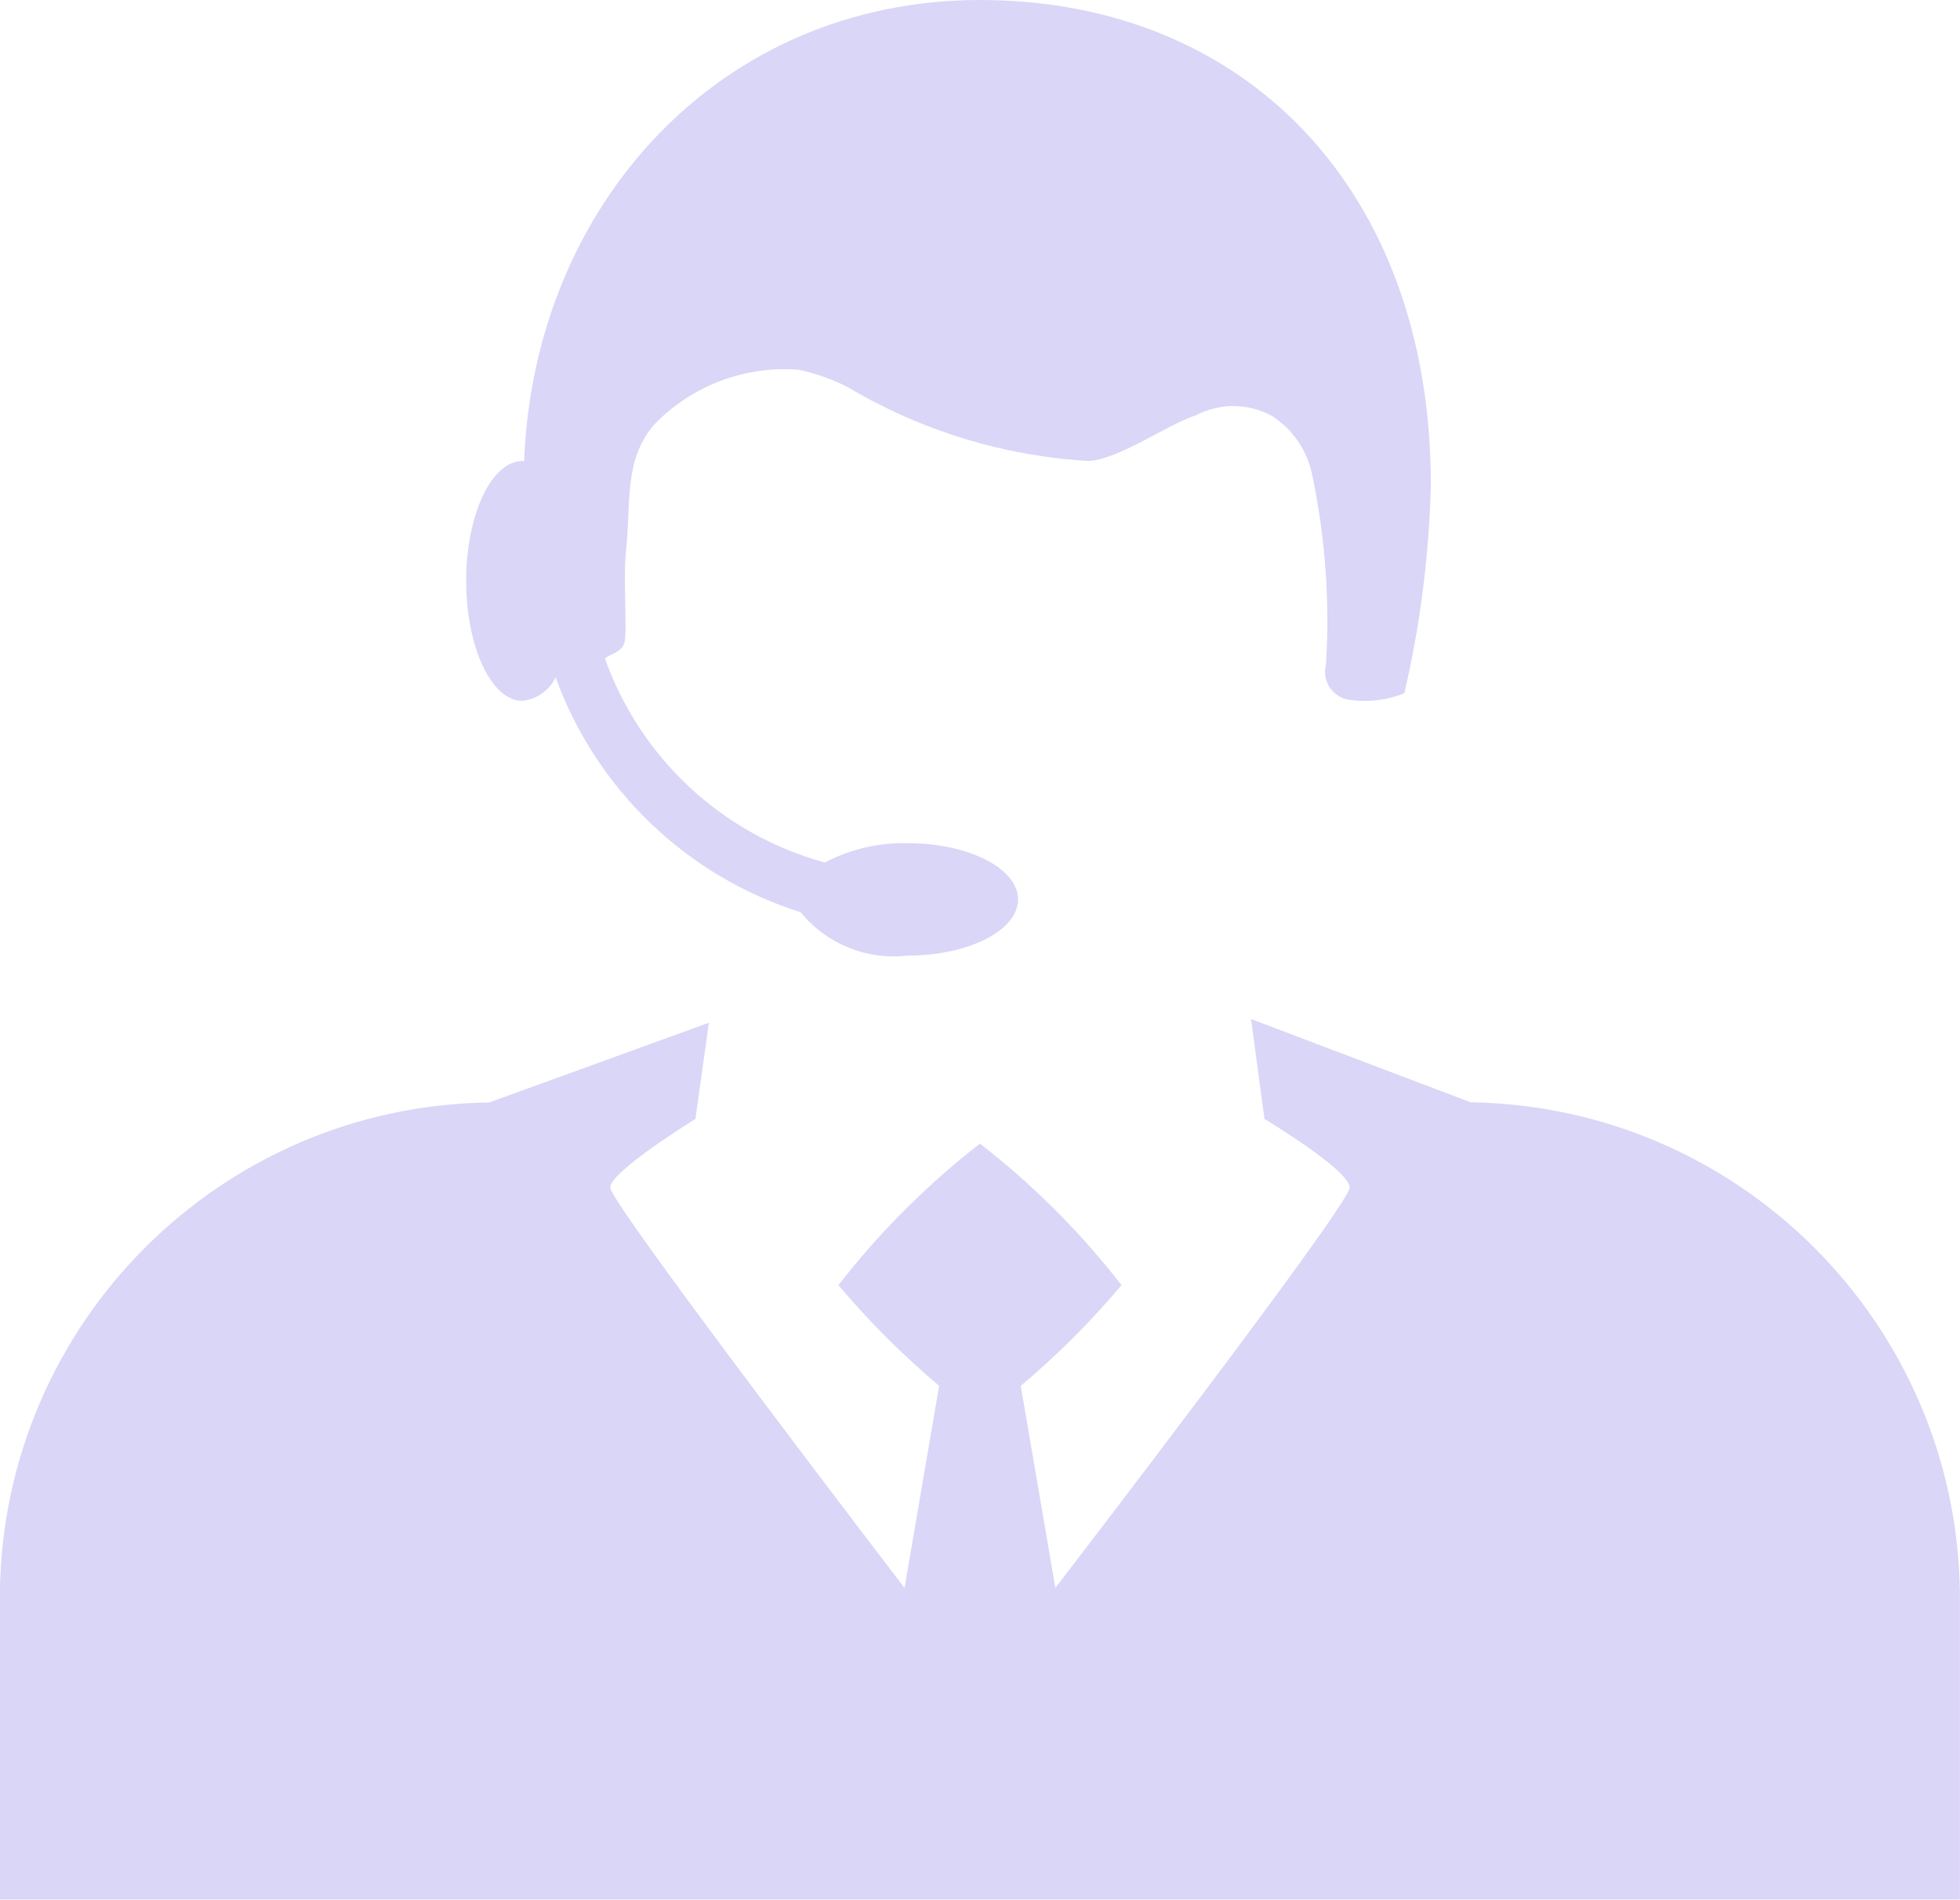
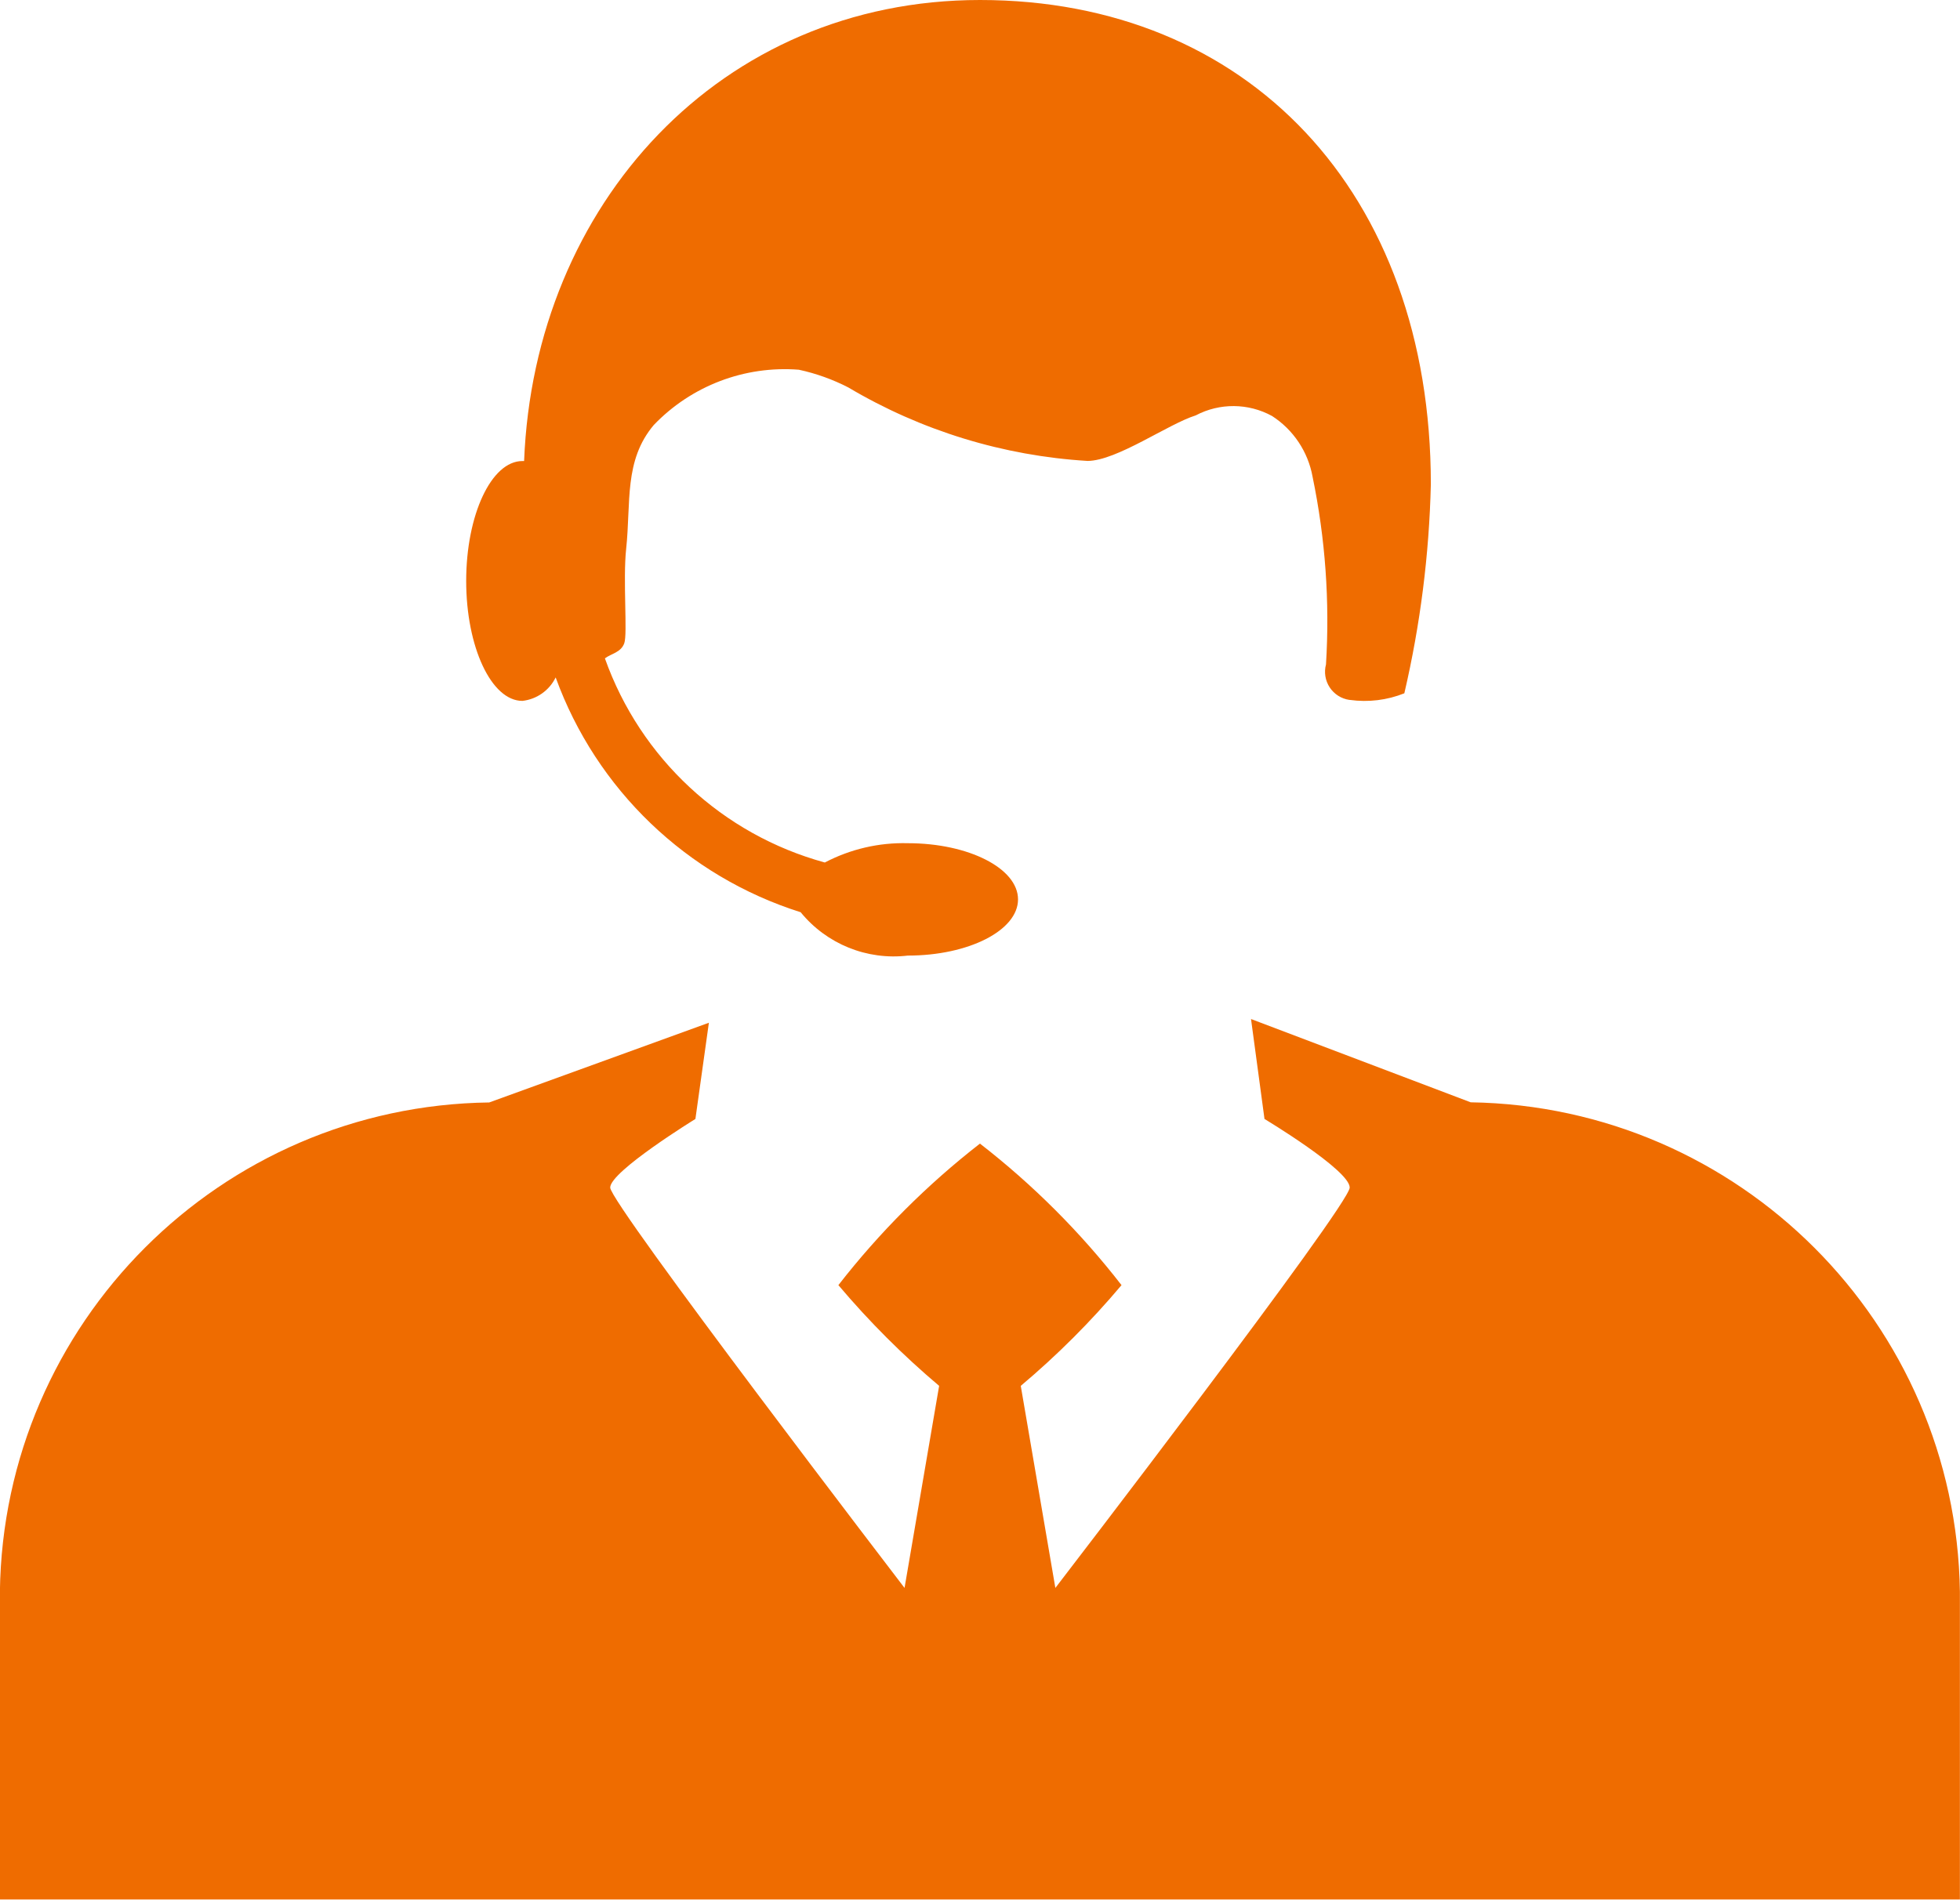
<svg xmlns="http://www.w3.org/2000/svg" width="40" height="38.77" viewBox="0 0 40 38.77">
  <g id="_1" data-name="1" transform="translate(-150.879 -158.99)">
-     <path id="Trazado_101524" data-name="Trazado 101524" d="M180.893,429.252l-4.483-1.7.275,2.04s1.739,1.044,1.739,1.4-6.007,8.173-6.007,8.173l-.706-4.125a16.918,16.918,0,0,0,2.056-2.056,16.29,16.29,0,0,0-2.889-2.889,16.475,16.475,0,0,0-2.889,2.889,17.315,17.315,0,0,0,2.056,2.056l-.706,4.125s-6.007-7.843-6.007-8.173,1.739-1.4,1.739-1.4l.275-1.964-4.483,1.627a10.118,10.118,0,0,0-9.986,9.986v6.283h40v-6.283A10.142,10.142,0,0,0,180.893,429.252Z" transform="translate(0 -247.761)" fill="#dad6f7" />
-     <path id="Trazado_101525" data-name="Trazado 101525" d="M293.406,168.875c0-5.973-3.753-9.885-9.2-9.885-5.3,0-9.1,4.173-9.305,9.411-.012,0-.023,0-.035,0-.634,0-1.147,1.1-1.147,2.448s.514,2.448,1.147,2.448a.861.861,0,0,0,.679-.479,7.825,7.825,0,0,0,5,4.793,2.449,2.449,0,0,0,2.187.885c1.242,0,2.249-.514,2.249-1.147s-1.007-1.147-2.249-1.147a3.449,3.449,0,0,0-1.694.394,6.615,6.615,0,0,1-4.488-4.167c.132-.1.325-.118.395-.308s-.03-1.289.039-1.93c.1-.945-.048-1.8.563-2.525a3.7,3.7,0,0,1,2.961-1.129,4.1,4.1,0,0,1,1.01.362,10.84,10.84,0,0,0,4.885,1.5c.6-.007,1.636-.751,2.205-.93a1.644,1.644,0,0,1,1.558.013,1.873,1.873,0,0,1,.826,1.239,14.485,14.485,0,0,1,.274,3.832.58.58,0,0,0,.478.724l.008,0a2.186,2.186,0,0,0,1.113-.135A21.027,21.027,0,0,0,293.406,168.875Z" transform="translate(-113.326 0)" fill="#dad6f7" />
+     <path id="Trazado_101524" data-name="Trazado 101524" d="M180.893,429.252l-4.483-1.7.275,2.04s1.739,1.044,1.739,1.4-6.007,8.173-6.007,8.173l-.706-4.125a16.918,16.918,0,0,0,2.056-2.056,16.29,16.29,0,0,0-2.889-2.889,16.475,16.475,0,0,0-2.889,2.889,17.315,17.315,0,0,0,2.056,2.056l-.706,4.125s-6.007-7.843-6.007-8.173,1.739-1.4,1.739-1.4l.275-1.964-4.483,1.627a10.118,10.118,0,0,0-9.986,9.986v6.283h40v-6.283A10.142,10.142,0,0,0,180.893,429.252Z" transform="translate(0 -247.761)" fill="#ef6c00" />
+     <path id="Trazado_101525" data-name="Trazado 101525" d="M293.406,168.875c0-5.973-3.753-9.885-9.2-9.885-5.3,0-9.1,4.173-9.305,9.411-.012,0-.023,0-.035,0-.634,0-1.147,1.1-1.147,2.448s.514,2.448,1.147,2.448a.861.861,0,0,0,.679-.479,7.825,7.825,0,0,0,5,4.793,2.449,2.449,0,0,0,2.187.885c1.242,0,2.249-.514,2.249-1.147s-1.007-1.147-2.249-1.147a3.449,3.449,0,0,0-1.694.394,6.615,6.615,0,0,1-4.488-4.167c.132-.1.325-.118.395-.308s-.03-1.289.039-1.93c.1-.945-.048-1.8.563-2.525a3.7,3.7,0,0,1,2.961-1.129,4.1,4.1,0,0,1,1.01.362,10.84,10.84,0,0,0,4.885,1.5c.6-.007,1.636-.751,2.205-.93a1.644,1.644,0,0,1,1.558.013,1.873,1.873,0,0,1,.826,1.239,14.485,14.485,0,0,1,.274,3.832.58.58,0,0,0,.478.724l.008,0a2.186,2.186,0,0,0,1.113-.135A21.027,21.027,0,0,0,293.406,168.875Z" transform="translate(-113.326 0)" fill="#ef6c00" />
  </g>
</svg>
